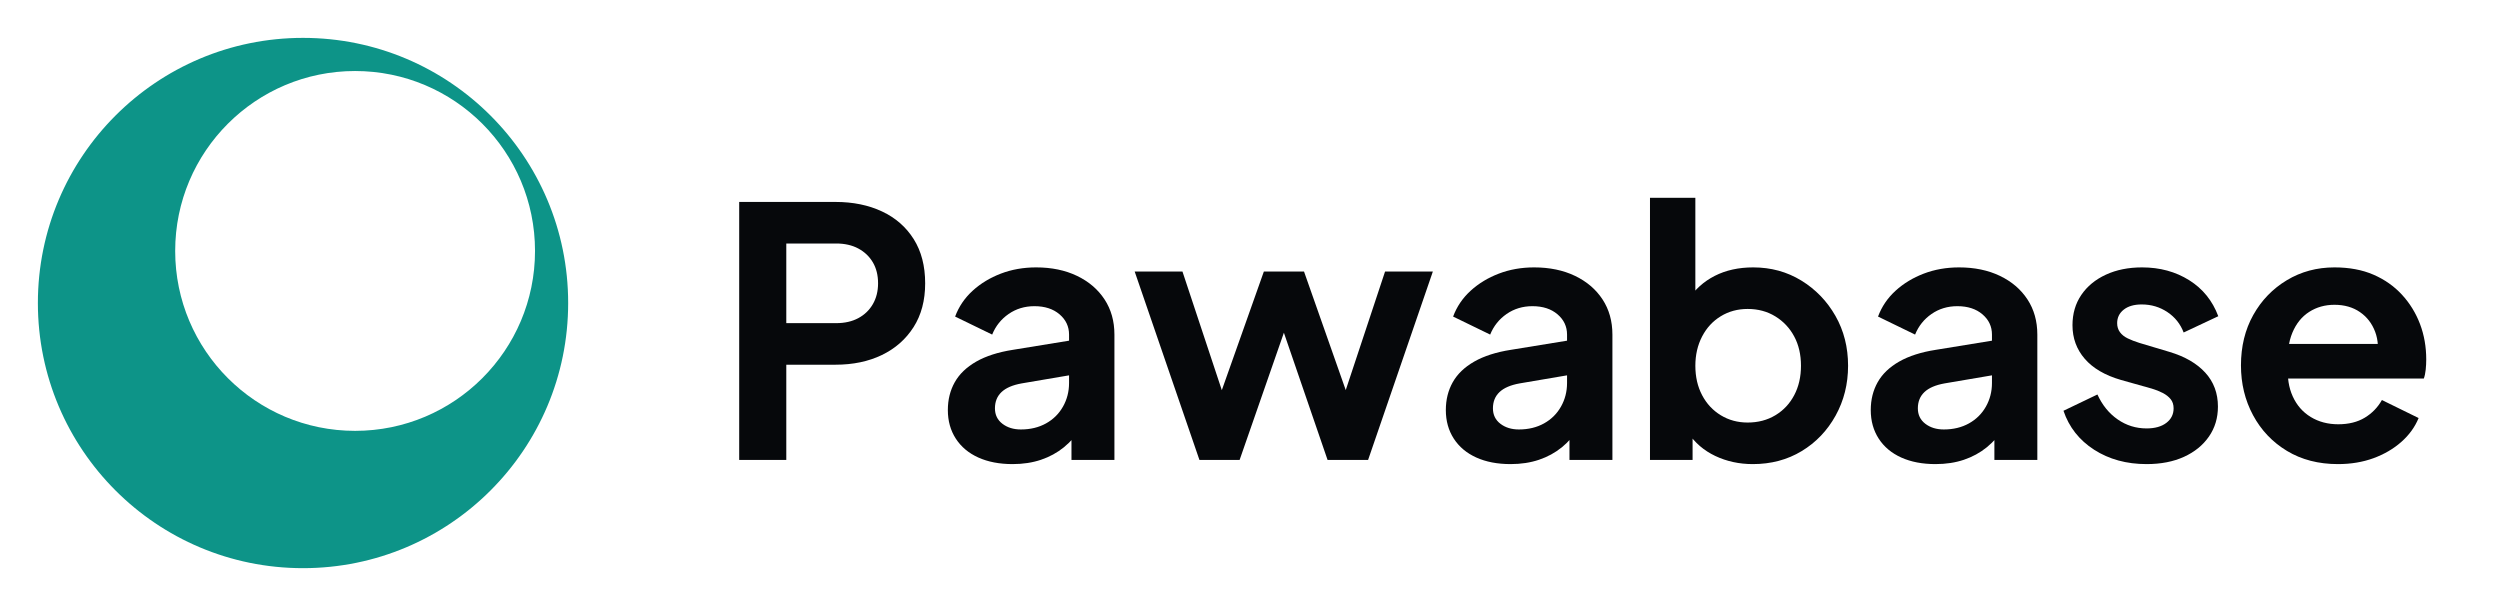
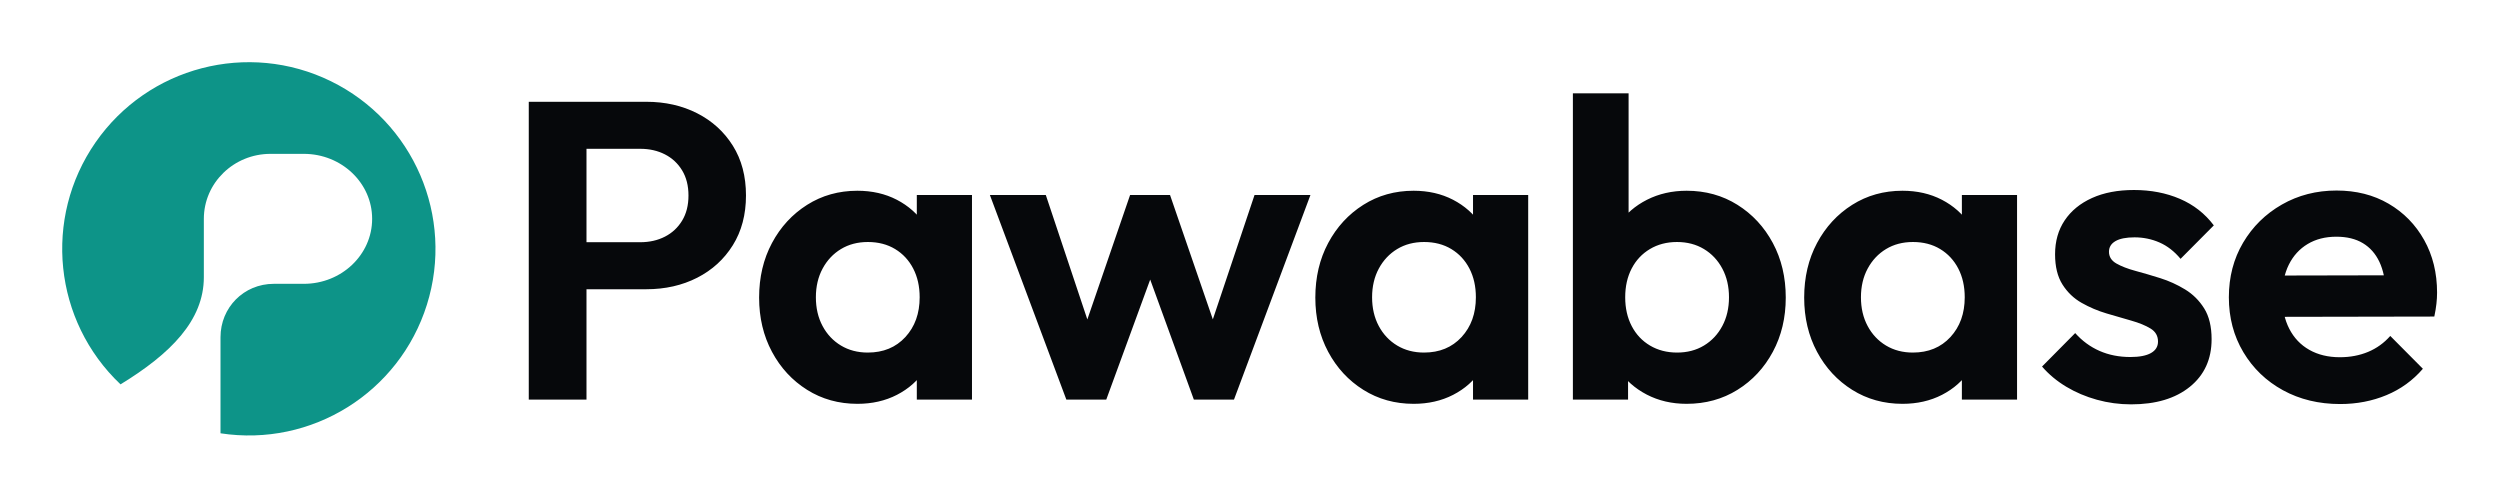
- <svg xmlns="http://www.w3.org/2000/svg" width="462.016" height="112.000" viewBox="0 0 462.016 112.000" role="img" aria-label="Pawabase">
-   <g transform="translate(0,0) scale(0.4375)">
-     <path fill="#0d9488" fill-rule="evenodd" d="M128 16a112 112 0 1 0 0 224a112 112 0 1 0 0-224zM150 30a76 76 0 1 0 0 152a76 76 0 1 0 0-152z" />
-   </g>
-   <g fill="#06080b" transform="translate(132,85) scale(0.064,-0.064)">
-     <path transform="translate(0,0)" d="M72 0V745H350Q426 745 484.5 717.5Q543 690 576.0 637.5Q609 585 609 510Q609 436 575.5 383.5Q542 331 484.0 303.0Q426 275 350 275H208V0ZM208 395H352Q389 395 416.0 409.5Q443 424 458.0 450.0Q473 476 473 510Q473 545 458.0 570.5Q443 596 416.0 610.5Q389 625 352 625H208Z" />
-     <path transform="translate(635.5,0)" d="M226 -12Q169 -12 127.0 7.0Q85 26 62.0 61.5Q39 97 39 144Q39 189 59.0 224.5Q79 260 121.0 284.0Q163 308 227 318L405 347V247L252 221Q213 214 194.0 196.0Q175 178 175 149Q175 121 196.5 104.5Q218 88 250 88Q291 88 322.5 105.5Q354 123 371.5 154.0Q389 185 389 222V362Q389 397 361.5 420.5Q334 444 289 444Q247 444 214.5 421.5Q182 399 167 362L60 414Q76 457 110.5 488.5Q145 520 192.0 538.0Q239 556 294 556Q361 556 412.0 531.5Q463 507 491.5 463.5Q520 420 520 362V0H396V93L424 95Q403 60 374.0 36.5Q345 13 308.0 0.5Q271 -12 226 -12Z" />
-     <path transform="translate(1203,0)" d="M198 0 11 544H149L286 131L238 132L384 544H500L645 132L597 131L734 544H872L685 0H568L420 431H464L314 0Z" />
-     <path transform="translate(2073.5,0)" d="M226 -12Q169 -12 127.0 7.0Q85 26 62.0 61.5Q39 97 39 144Q39 189 59.0 224.5Q79 260 121.0 284.0Q163 308 227 318L405 347V247L252 221Q213 214 194.0 196.0Q175 178 175 149Q175 121 196.5 104.5Q218 88 250 88Q291 88 322.5 105.5Q354 123 371.5 154.0Q389 185 389 222V362Q389 397 361.5 420.5Q334 444 289 444Q247 444 214.5 421.5Q182 399 167 362L60 414Q76 457 110.5 488.5Q145 520 192.0 538.0Q239 556 294 556Q361 556 412.0 531.5Q463 507 491.5 463.5Q520 420 520 362V0H396V93L424 95Q403 60 374.0 36.5Q345 13 308.0 0.5Q271 -12 226 -12Z" />
-     <path transform="translate(2641,0)" d="M358 -12Q299 -12 249.5 11.5Q200 35 171 79L184 105V0H61V757H192V436L172 463Q200 507 248.0 531.5Q296 556 359 556Q436 556 498.0 518.0Q560 480 596.5 416.0Q633 352 633 272Q633 193 597.0 128.0Q561 63 499.0 25.5Q437 -12 358 -12ZM343 108Q388 108 423.0 129.0Q458 150 477.5 187.0Q497 224 497 272Q497 320 477.5 356.5Q458 393 423.0 414.5Q388 436 343 436Q300 436 265.5 415.0Q231 394 211.5 356.5Q192 319 192 272Q192 224 211.5 187.0Q231 150 265.5 129.0Q300 108 343 108Z" />
-     <path transform="translate(3300.5,0)" d="M226 -12Q169 -12 127.0 7.0Q85 26 62.0 61.5Q39 97 39 144Q39 189 59.0 224.5Q79 260 121.0 284.0Q163 308 227 318L405 347V247L252 221Q213 214 194.0 196.0Q175 178 175 149Q175 121 196.5 104.5Q218 88 250 88Q291 88 322.5 105.5Q354 123 371.5 154.0Q389 185 389 222V362Q389 397 361.5 420.5Q334 444 289 444Q247 444 214.5 421.5Q182 399 167 362L60 414Q76 457 110.5 488.5Q145 520 192.0 538.0Q239 556 294 556Q361 556 412.0 531.5Q463 507 491.5 463.5Q520 420 520 362V0H396V93L424 95Q403 60 374.0 36.5Q345 13 308.0 0.5Q271 -12 226 -12Z" />
-     <path transform="translate(3868,0)" d="M268 -12Q181 -12 116.5 29.5Q52 71 28 142L126 189Q147 143 184.5 117.0Q222 91 268 91Q304 91 325.0 107.0Q346 123 346 149Q346 165 337.5 175.5Q329 186 314.5 193.5Q300 201 283 206L194 231Q125 251 89.5 292.0Q54 333 54 389Q54 439 79.5 476.5Q105 514 150.5 535.0Q196 556 255 556Q332 556 391.0 519.0Q450 482 475 415L375 368Q361 405 328.0 427.0Q295 449 254 449Q221 449 202.0 434.0Q183 419 183 395Q183 380 191.0 369.0Q199 358 213.5 351.0Q228 344 247 338L334 312Q401 292 437.5 252.0Q474 212 474 154Q474 105 448.0 67.5Q422 30 376.0 9.0Q330 -12 268 -12Z" />
-     <path transform="translate(4369.5,0)" d="M319 -12Q235 -12 172.0 26.0Q109 64 74.0 129.0Q39 194 39 273Q39 355 74.5 418.5Q110 482 171.5 519.0Q233 556 309 556Q373 556 421.5 535.0Q470 514 504.0 477.0Q538 440 556.0 392.5Q574 345 574 290Q574 276 572.5 261.0Q571 246 567 235H147V335H493L431 288Q440 334 426.5 370.0Q413 406 382.5 427.0Q352 448 309 448Q268 448 236.0 427.5Q204 407 187.5 367.5Q171 328 175 272Q171 222 188.5 183.5Q206 145 240.5 124.0Q275 103 320 103Q365 103 396.5 122.0Q428 141 446 173L552 121Q536 82 502.0 52.0Q468 22 421.5 5.0Q375 -12 319 -12Z" />
-   </g>
+ <svg xmlns="http://www.w3.org/2000/svg" width="643" height="128" viewBox="0 0 643 128" role="img" aria-label="Pawabase">
+   <path fill="#0D9488" d="M51 209.333A112 112 0 1 1 111 238.702L111 181C111 163.327 124.879 149 143 149H161C183.644 149 202 131.539 202 110S183.644 71 161 71H141C118.909 71 101 88.461 101 110V145C101 171 81 191 51 209.333Z" transform="translate(9.142857 9.142857) scale(.4285714)" />
+   <path fill="#06080B" d="M10.868 50.392V38.298H28.682Q32.214 38.298 35.011 36.87Q37.808 35.442 39.442 32.749Q41.076 30.056 41.076 26.285Q41.076 22.515 39.442 19.822Q37.808 17.128 35.011 15.701Q32.214 14.273 28.682 14.273H10.868V2.179H30.235Q37.508 2.179 43.309 5.134Q49.111 8.09 52.489 13.481Q55.867 18.872 55.867 26.269Q55.867 33.64 52.489 39.06Q49.111 44.481 43.309 47.436Q37.508 50.392 30.235 50.392ZM0.0 78.774V2.179H14.845V78.774ZM84.522 79.864Q77.331 79.864 71.597 76.268Q65.863 72.673 62.554 66.49Q59.244 60.306 59.244 52.543Q59.244 44.699 62.554 38.502Q65.863 32.305 71.597 28.682Q77.331 25.06 84.522 25.06Q90.187 25.06 94.654 27.375Q99.122 29.69 101.832 33.749Q104.542 37.807 104.733 42.983V61.941Q104.542 67.116 101.873 71.175Q99.203 75.233 94.695 77.549Q90.187 79.864 84.522 79.864ZM87.191 66.68Q93.184 66.68 96.861 62.69Q100.538 58.699 100.538 52.462Q100.538 48.267 98.876 45.066Q97.215 41.866 94.219 40.054Q91.222 38.243 87.218 38.243Q83.296 38.243 80.3 40.054Q77.303 41.866 75.574 45.08Q73.844 48.294 73.844 52.462Q73.844 56.629 75.56 59.843Q77.276 63.058 80.286 64.869Q83.296 66.68 87.191 66.68ZM99.803 78.774V64.637L102.091 51.808L99.803 39.088V26.149H113.994V78.774ZM138.264 78.774 118.597 26.149H132.979L145.754 64.419L141.478 64.528L154.661 26.149H164.93L178.141 64.528L173.837 64.419L186.667 26.149H201.049L181.382 78.774H171.059L157.821 42.383H161.852L148.533 78.774ZM227.579 79.864Q220.388 79.864 214.654 76.268Q208.921 72.673 205.611 66.49Q202.302 60.306 202.302 52.543Q202.302 44.699 205.611 38.502Q208.921 32.305 214.654 28.682Q220.388 25.06 227.579 25.06Q233.245 25.06 237.712 27.375Q242.179 29.69 244.889 33.749Q247.6 37.807 247.79 42.983V61.941Q247.6 67.116 244.93 71.175Q242.261 75.233 237.753 77.549Q233.245 79.864 227.579 79.864ZM230.249 66.68Q236.241 66.68 239.918 62.69Q243.596 58.699 243.596 52.462Q243.596 48.267 241.934 45.066Q240.272 41.866 237.276 40.054Q234.28 38.243 230.276 38.243Q226.353 38.243 223.357 40.054Q220.361 41.866 218.631 45.08Q216.902 48.294 216.902 52.462Q216.902 56.629 218.618 59.843Q220.334 63.058 223.344 64.869Q226.353 66.68 230.249 66.68ZM242.86 78.774V64.637L245.148 51.808L242.86 39.088V26.149H257.051V78.774ZM297.8 79.864Q292.108 79.864 287.531 77.48Q282.955 75.097 280.218 70.97Q277.48 66.844 277.263 61.668V42.983Q277.48 37.807 280.259 33.749Q283.037 29.69 287.613 27.375Q292.189 25.06 297.8 25.06Q305.1 25.06 310.875 28.682Q316.65 32.305 319.973 38.502Q323.296 44.699 323.296 52.543Q323.296 60.306 319.973 66.49Q316.65 72.673 310.875 76.268Q305.1 79.864 297.8 79.864ZM268.546 78.774V0.0H282.874V39.088L280.449 51.808L282.737 64.637V78.774ZM295.349 66.68Q299.271 66.68 302.268 64.869Q305.264 63.058 306.98 59.843Q308.696 56.629 308.696 52.462Q308.696 48.294 306.98 45.08Q305.264 41.866 302.254 40.054Q299.244 38.243 295.322 38.243Q291.399 38.243 288.362 40.054Q285.325 41.866 283.664 45.066Q282.002 48.267 282.002 52.462Q282.002 56.656 283.677 59.871Q285.352 63.085 288.39 64.883Q291.427 66.68 295.349 66.68ZM353.313 79.864Q346.122 79.864 340.388 76.268Q334.654 72.673 331.345 66.49Q328.035 60.306 328.035 52.543Q328.035 44.699 331.345 38.502Q334.654 32.305 340.388 28.682Q346.122 25.06 353.313 25.06Q358.979 25.06 363.446 27.375Q367.913 29.69 370.623 33.749Q373.333 37.807 373.524 42.983V61.941Q373.333 67.116 370.664 71.175Q367.995 75.233 363.487 77.549Q358.979 79.864 353.313 79.864ZM355.982 66.68Q361.975 66.68 365.652 62.69Q369.329 58.699 369.329 52.462Q369.329 48.267 367.668 45.066Q366.006 41.866 363.01 40.054Q360.014 38.243 356.01 38.243Q352.087 38.243 349.091 40.054Q346.095 41.866 344.365 45.08Q342.635 48.294 342.635 52.462Q342.635 56.629 344.351 59.843Q346.067 63.058 349.077 64.869Q352.087 66.68 355.982 66.68ZM368.594 78.774V64.637L370.882 51.808L368.594 39.088V26.149H382.785V78.774ZM412.121 80.0Q407.6 80.0 403.323 78.815Q399.047 77.63 395.438 75.465Q391.828 73.299 389.213 70.276L397.739 61.668Q400.436 64.692 404.004 66.258Q407.572 67.824 411.931 67.824Q415.417 67.824 417.228 66.803Q419.04 65.781 419.04 63.847Q419.04 61.668 417.12 60.497Q415.199 59.326 412.176 58.468Q409.152 57.61 405.802 56.616Q402.451 55.621 399.414 53.905Q396.377 52.189 394.471 49.179Q392.564 46.17 392.564 41.403Q392.564 36.364 395.043 32.673Q397.521 28.982 402.07 26.925Q406.619 24.869 412.857 24.869Q419.367 24.869 424.665 27.143Q429.963 29.418 433.395 33.967L424.842 42.574Q422.445 39.687 419.421 38.366Q416.398 37.045 412.993 37.045Q409.779 37.045 408.104 38.012Q406.428 38.979 406.428 40.749Q406.428 42.683 408.335 43.773Q410.242 44.862 413.265 45.679Q416.289 46.496 419.625 47.545Q422.962 48.594 425.986 50.432Q429.009 52.271 430.916 55.322Q432.823 58.372 432.823 63.248Q432.823 70.957 427.239 75.478Q421.655 80.0 412.121 80.0ZM465.89 79.918Q457.664 79.918 451.195 76.377Q444.726 72.836 440.994 66.585Q437.263 60.334 437.263 52.462Q437.263 44.617 440.926 38.42Q444.59 32.223 450.895 28.614Q457.201 25.005 464.964 25.005Q472.537 25.005 478.352 28.396Q484.168 31.788 487.491 37.726Q490.814 43.664 490.814 51.263Q490.814 52.652 490.65 54.123Q490.487 55.594 490.106 57.419L445.815 57.501V46.878L483.459 46.796L477.63 51.181Q477.467 46.496 475.982 43.35Q474.498 40.204 471.733 38.543Q468.968 36.881 464.91 36.881Q460.661 36.881 457.528 38.761Q454.396 40.64 452.693 44.059Q450.991 47.477 450.991 52.244Q450.991 57.038 452.802 60.565Q454.614 64.093 457.964 65.986Q461.314 67.879 465.809 67.879Q469.785 67.879 473.081 66.503Q476.377 65.128 478.774 62.404L487.164 70.848Q483.296 75.342 477.794 77.63Q472.291 79.918 465.89 79.918Z" transform="translate(136 24)" />
</svg>
